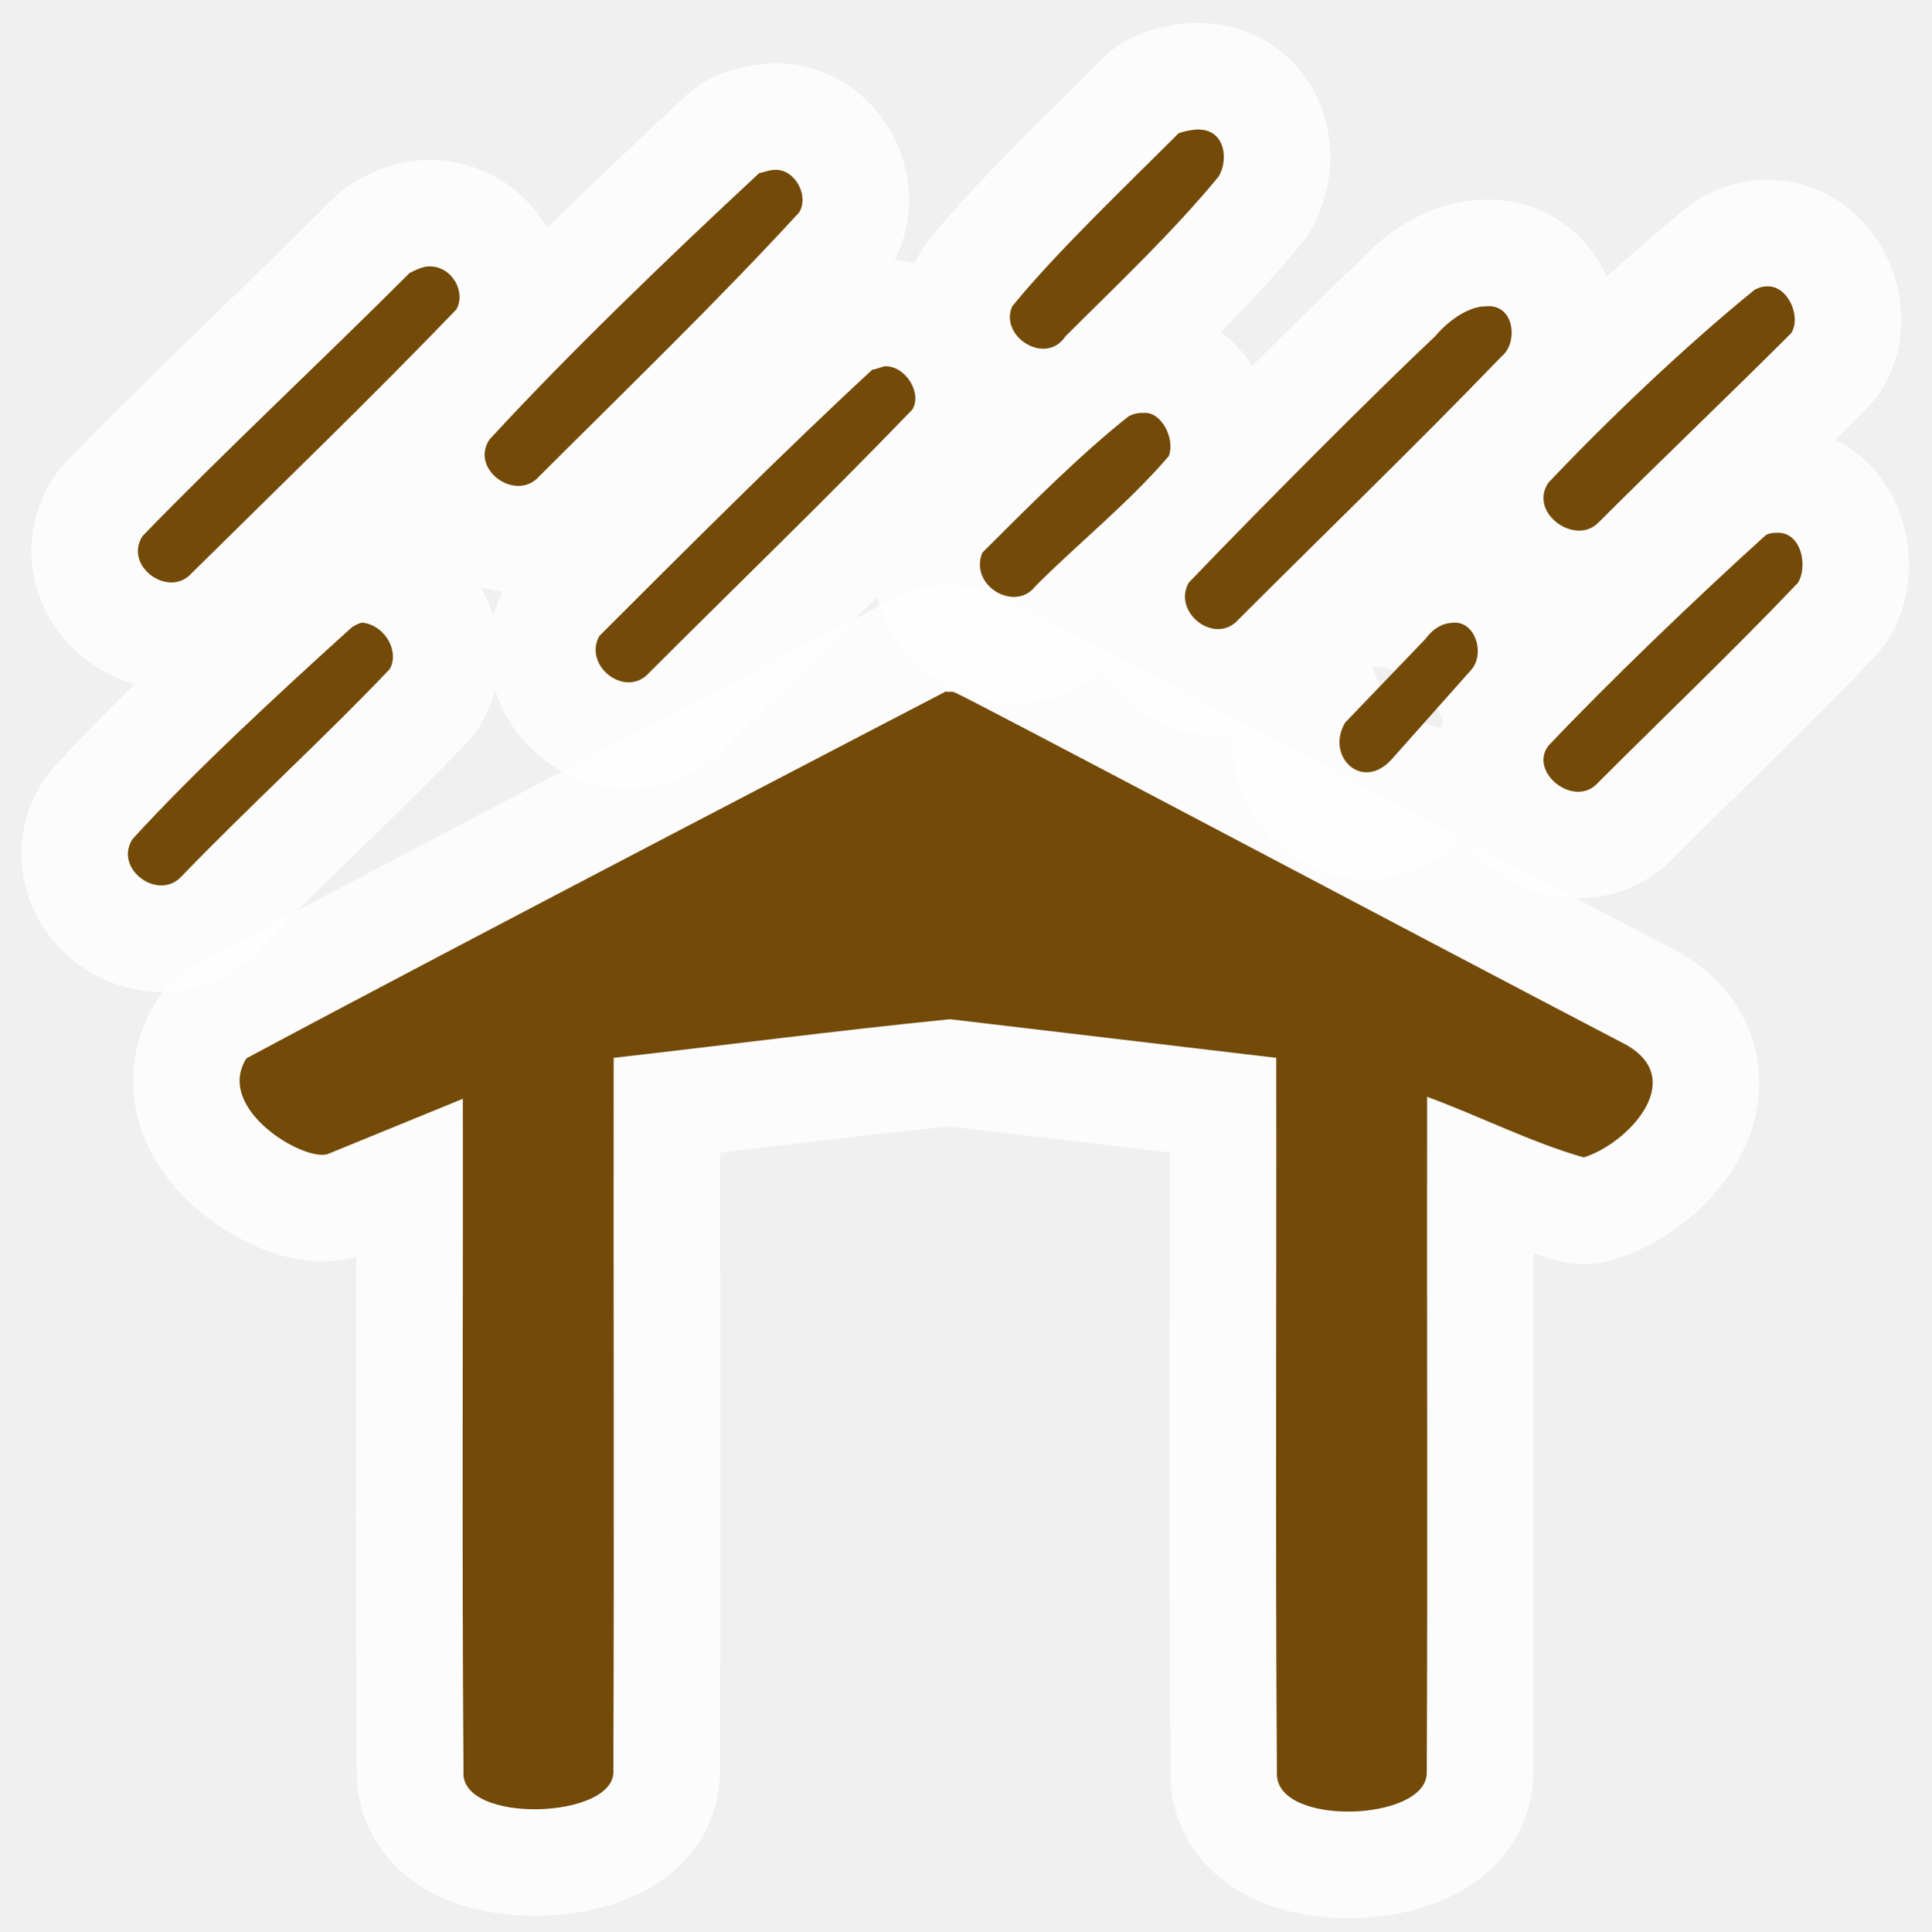
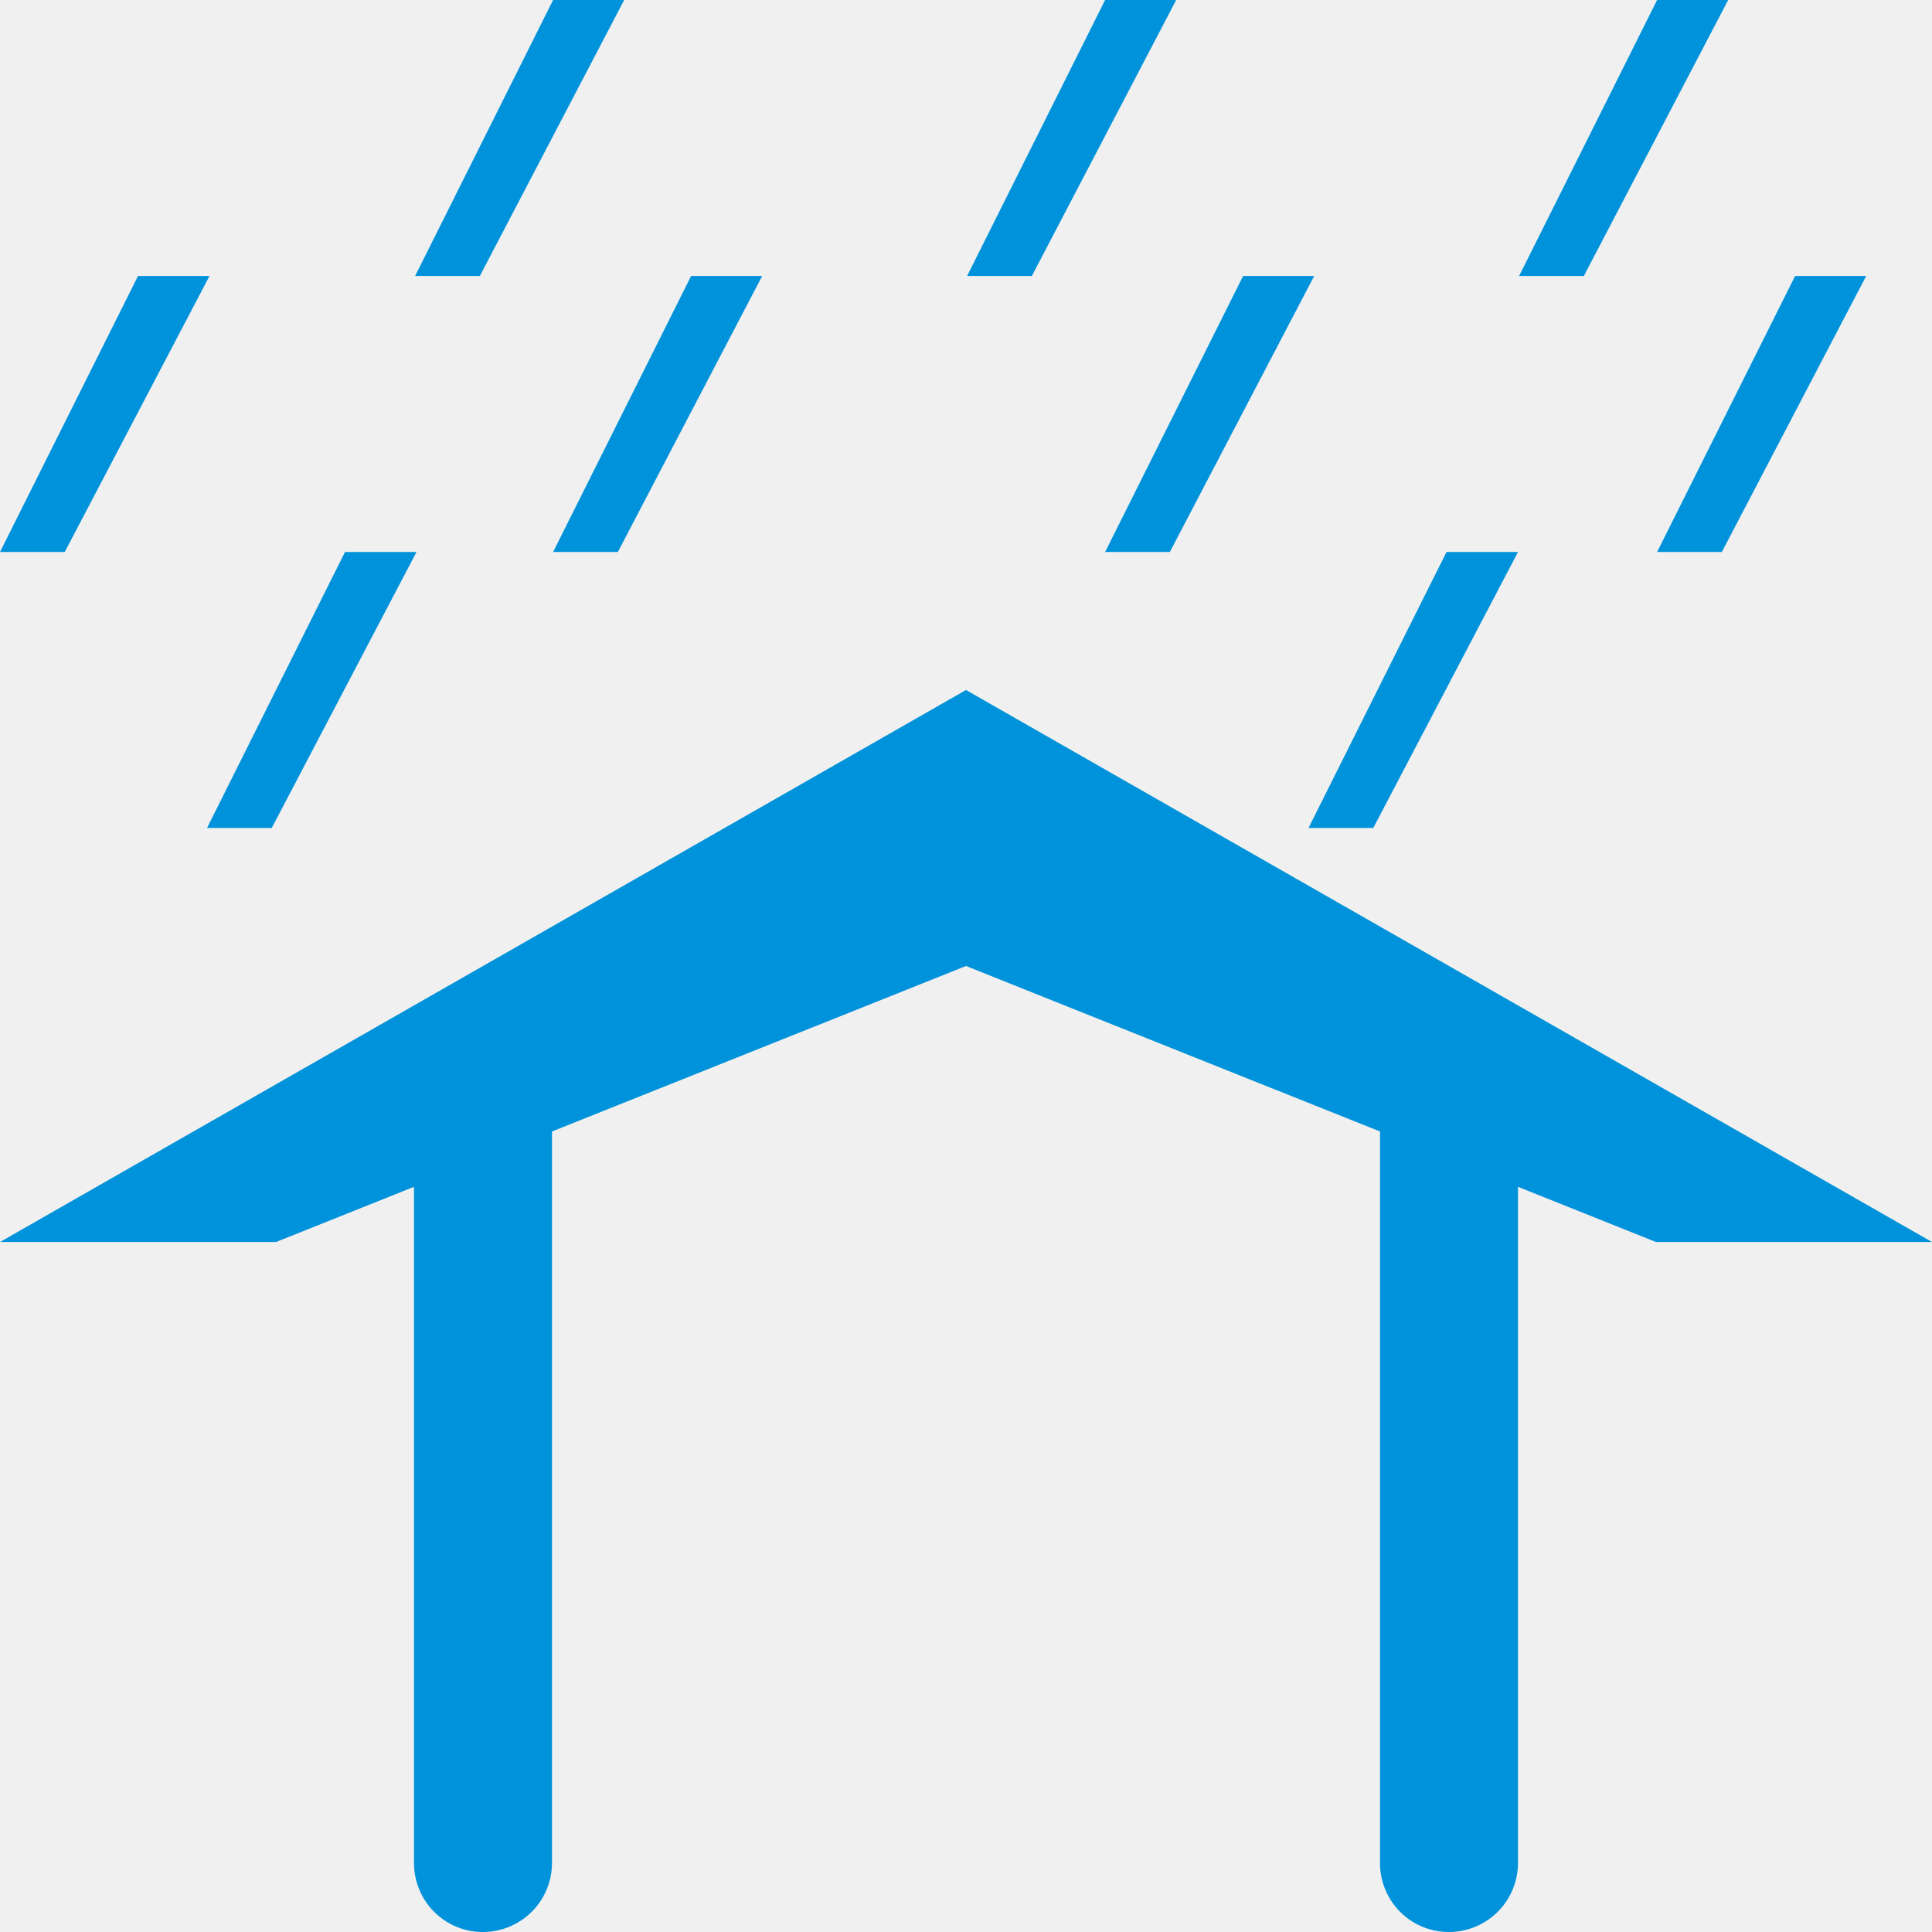
- <svg xmlns="http://www.w3.org/2000/svg" version="1.0" width="580" height="580">
-   <path mix-blend-mode="normal" white-space="normal" isolation="auto" id="path4685" d="m 354,40 c -16,16 -37,36 -50,52 -4,9 10,18 16,9 16,-16 32,-31 46,-48 3,-5 2,-14 -6,-14.1 -1,0 -3,0.1 -6,1.1 z M 228,52 c -28,26 -58,55 -81,80 -6,9 8,19 15,11 26,-26 53,-52 78,-79.2 3,-4.8 -1,-12.8 -7,-12.8 -2,0 -3,0.6 -5,1 z M 123,82 c -26,26 -57,55 -80.2,79 -5.8,9 8,19 14.9,11 C 84,146 111,120 137,93 c 3,-5 -1,-13 -8,-13 -2,0 -4,1 -6,2 z m 404,5 c -21,17 -45,40 -62,58 -6,9 8,19 15,12 19,-19 39,-38 58,-57 3,-5 -1,-14 -7,-14 -1,0 -2,0 -4,1 z m -96,14 c -17,16 -50,49 -74,74 -5,9 8,19 15,11 26,-26 53,-52 79,-79 5,-4 4,-16 -5,-15 -3,0 -9,2 -15,9 z m -169,10 c -25,23 -59,57 -82,80 -5,9 8,19 15,11 26,-26 53,-52 79,-79 3,-5 -2,-13 -8,-13 -1,0 -3,1 -4,1 z m 77,14 c -14,11 -30,27 -44,41 -4,10 10,18 16,10 13,-13 28,-25 40,-39 2,-5 -2,-13 -7,-13 -2,0 -3,0 -5,1 z m 191,36 c -21,19 -47,44 -65,63 -6,8 8,19 15,11 20,-20 41,-40 60,-60 3,-5 1,-15 -6,-15 -1,0 -3,0 -4,1 z m -102,31 -24,25 c -6,10 5,21 14,11 l 24,-27 c 4,-5 1,-14 -5,-14 -3,0 -6,1 -9,5 z m -323,-3 c -21,19 -47,43 -65.2,63 -5.8,9 8,19 14.9,11 C 75,242 97,222 117,201 c 3,-5 -1,-13 -8,-14 -1,0 -3,1 -4,2 z" solid-color="#000000" color-interpolation-filters="linearRGB" opacity="0.8" filter-gaussianBlur-deviation="0" color="#000000" image-rendering="auto" color-rendering="auto" fill-rule="evenodd" stroke-width="64" color-interpolation="sRGB" solid-opacity="1" fill="none" stroke-linejoin="round" filter-blend-mode="normal" stroke="#ffffff" shape-rendering="auto" />
-   <path mix-blend-mode="normal" white-space="normal" isolation="auto" id="path4687" d="M 98.9,346.4 139,330 c 0.1,67 -0.3,135 0.2,202 -1.2,16 46,14.4 45,-0.3 0.3,-71 0,-143 0.1,-214 33.5,-3.8 67,-8.2 101,-11.6 l 98,11.6 c 0.1,72 -0.3,143 0.2,215 -0.2,16 45,14.4 45,-0.3 0.3,-68 0,-135 0.1,-203 15.8,5.8 31,13.6 47,18.2 12.7,-3.8 31.5,-23 13,-33.7 -67,-35 -199,-105 -202,-106 -0.9,-0.3 -1.8,0 -2.6,-0.2 -3.1,1.6 -148,76.9 -210,110.15 -9.8,15.55 18.6,31.85 24.9,28.55 z" solid-color="#000000" color-interpolation-filters="linearRGB" opacity="0.8" filter-gaussianBlur-deviation="0" color="#000000" image-rendering="auto" color-rendering="auto" fill-rule="evenodd" stroke-width="64" color-interpolation="sRGB" solid-opacity="1" fill="none" stroke-linejoin="round" filter-blend-mode="normal" stroke="#ffffff" shape-rendering="auto" />
-   <path d="m 354,40 c -16,16 -37,36 -50,52 -4,9 10,18 16,9 16,-16 32,-31 46,-48 3,-5 2,-14 -6,-14.1 -1,0 -3,0.1 -6,1.1 z M 228,52 c -28,26 -58,55 -81,80 -6,9 8,19 15,11 26,-26 53,-52 78,-79.2 3,-4.8 -1,-12.8 -7,-12.8 -2,0 -3,0.6 -5,1 z M 123,82 c -26,26 -57,55 -80.2,79 -5.8,9 8,19 14.9,11 C 84,146 111,120 137,93 c 3,-5 -1,-13 -8,-13 -2,0 -4,1 -6,2 z m 404,5 c -21,17 -45,40 -62,58 -6,9 8,19 15,12 19,-19 39,-38 58,-57 3,-5 -1,-14 -7,-14 -1,0 -2,0 -4,1 z m -96,14 c -17,16 -50,49 -74,74 -5,9 8,19 15,11 26,-26 53,-52 79,-79 5,-4 4,-16 -5,-15 -3,0 -9,2 -15,9 z m -169,10 c -25,23 -59,57 -82,80 -5,9 8,19 15,11 26,-26 53,-52 79,-79 3,-5 -2,-13 -8,-13 -1,0 -3,1 -4,1 z m 77,14 c -14,11 -30,27 -44,41 -4,10 10,18 16,10 13,-13 28,-25 40,-39 2,-5 -2,-13 -7,-13 -2,0 -3,0 -5,1 z m 191,36 c -21,19 -47,44 -65,63 -6,8 8,19 15,11 20,-20 41,-40 60,-60 3,-5 1,-15 -6,-15 -1,0 -3,0 -4,1 z m -102,31 -24,25 c -6,10 5,21 14,11 l 24,-27 c 4,-5 1,-14 -5,-14 -3,0 -6,1 -9,5 z m -323,-3 c -21,19 -47,43 -65.2,63 -5.8,9 8,19 14.9,11 C 75,242 97,222 117,201 c 3,-5 -1,-13 -8,-14 -1,0 -3,1 -4,2 z" id="path4160" isolation="auto" white-space="normal" mix-blend-mode="normal" fill="#734a08" color-rendering="auto" solid-opacity="1" color-interpolation-filters="linearRGB" shape-rendering="auto" fill-rule="evenodd" image-rendering="auto" color-interpolation="sRGB" color="#000000" solid-color="#000000" />
-   <path d="M 98.9,346.4 139,330 c 0.1,67 -0.3,135 0.2,202 -1.2,16 46,14.4 45,-0.3 0.3,-71 0,-143 0.1,-214 33.5,-3.8 67,-8.2 101,-11.6 l 98,11.6 c 0.1,72 -0.3,143 0.2,215 -0.2,16 45,14.4 45,-0.3 0.3,-68 0,-135 0.1,-203 15.8,5.8 31,13.6 47,18.2 12.7,-3.8 31.5,-23 13,-33.7 -67,-35 -199,-105 -202,-106 -0.9,-0.3 -1.8,0 -2.6,-0.2 -3.1,1.6 -148,76.9 -210,110.15 -9.8,15.55 18.6,31.85 24.9,28.55 z" id="path15803" isolation="auto" white-space="normal" mix-blend-mode="normal" fill="#734a08" color-rendering="auto" solid-opacity="1" color-interpolation-filters="linearRGB" shape-rendering="auto" fill-rule="evenodd" image-rendering="auto" color-interpolation="sRGB" color="#000000" solid-color="#000000" />
+ <svg xmlns="http://www.w3.org/2000/svg" version="1.1" width="14" height="14" viewBox="0 0 14 14" id="svg2">
+   <defs id="defs3053" />
+   <path id="rect4777" d="M 4.008 0 L 3.008 2 L 3.477 2 L 4.523 0 L 4.008 0 z M 8.008 0 L 7.008 2 L 7.477 2 L 8.523 0 L 8.008 0 z M 12.008 0 L 11.008 2 L 11.477 2 L 12.523 0 L 12.008 0 z M 1 2 L 0 4 L 0.469 4 L 1.518 2 L 1 2 z M 5.008 2 L 4.008 4 L 4.477 4 L 5.523 2 L 5.008 2 z M 9.008 2 L 8.008 4 L 8.477 4 L 9.523 2 L 9.008 2 z M 13.008 2 L 12.008 4 L 12.477 4 L 13.523 2 L 13.008 2 z M 2.5 4 L 1.5 6 L 1.969 6 L 3.018 4 L 2.5 4 z M 10.482 4 L 9.482 6 L 9.951 6 L 11 4 L 10.482 4 z M 7 5 L 0 9 L 2 9 L 3 8.6 L 3 13.482 L 3 13.5 A 0.5 0.5 0 0 0 3.24 13.928 A 0.5 0.5 0 0 0 3.744 13.936 A 0.5 0.5 0 0 0 4 13.5 L 4 8.199 L 7 7 L 10 8.199 L 10 13.5 A 0.5 0.5 0 0 0 10.24 13.928 A 0.5 0.5 0 0 0 10.744 13.936 A 0.5 0.5 0 0 0 11 13.5 L 11 8.6 L 12 9 L 14 9 L 7 5 z " style="fill:#0092da;fill-opacity:1;fill-rule:evenodd;stroke:none;stroke-opacity:1" />
</svg>
